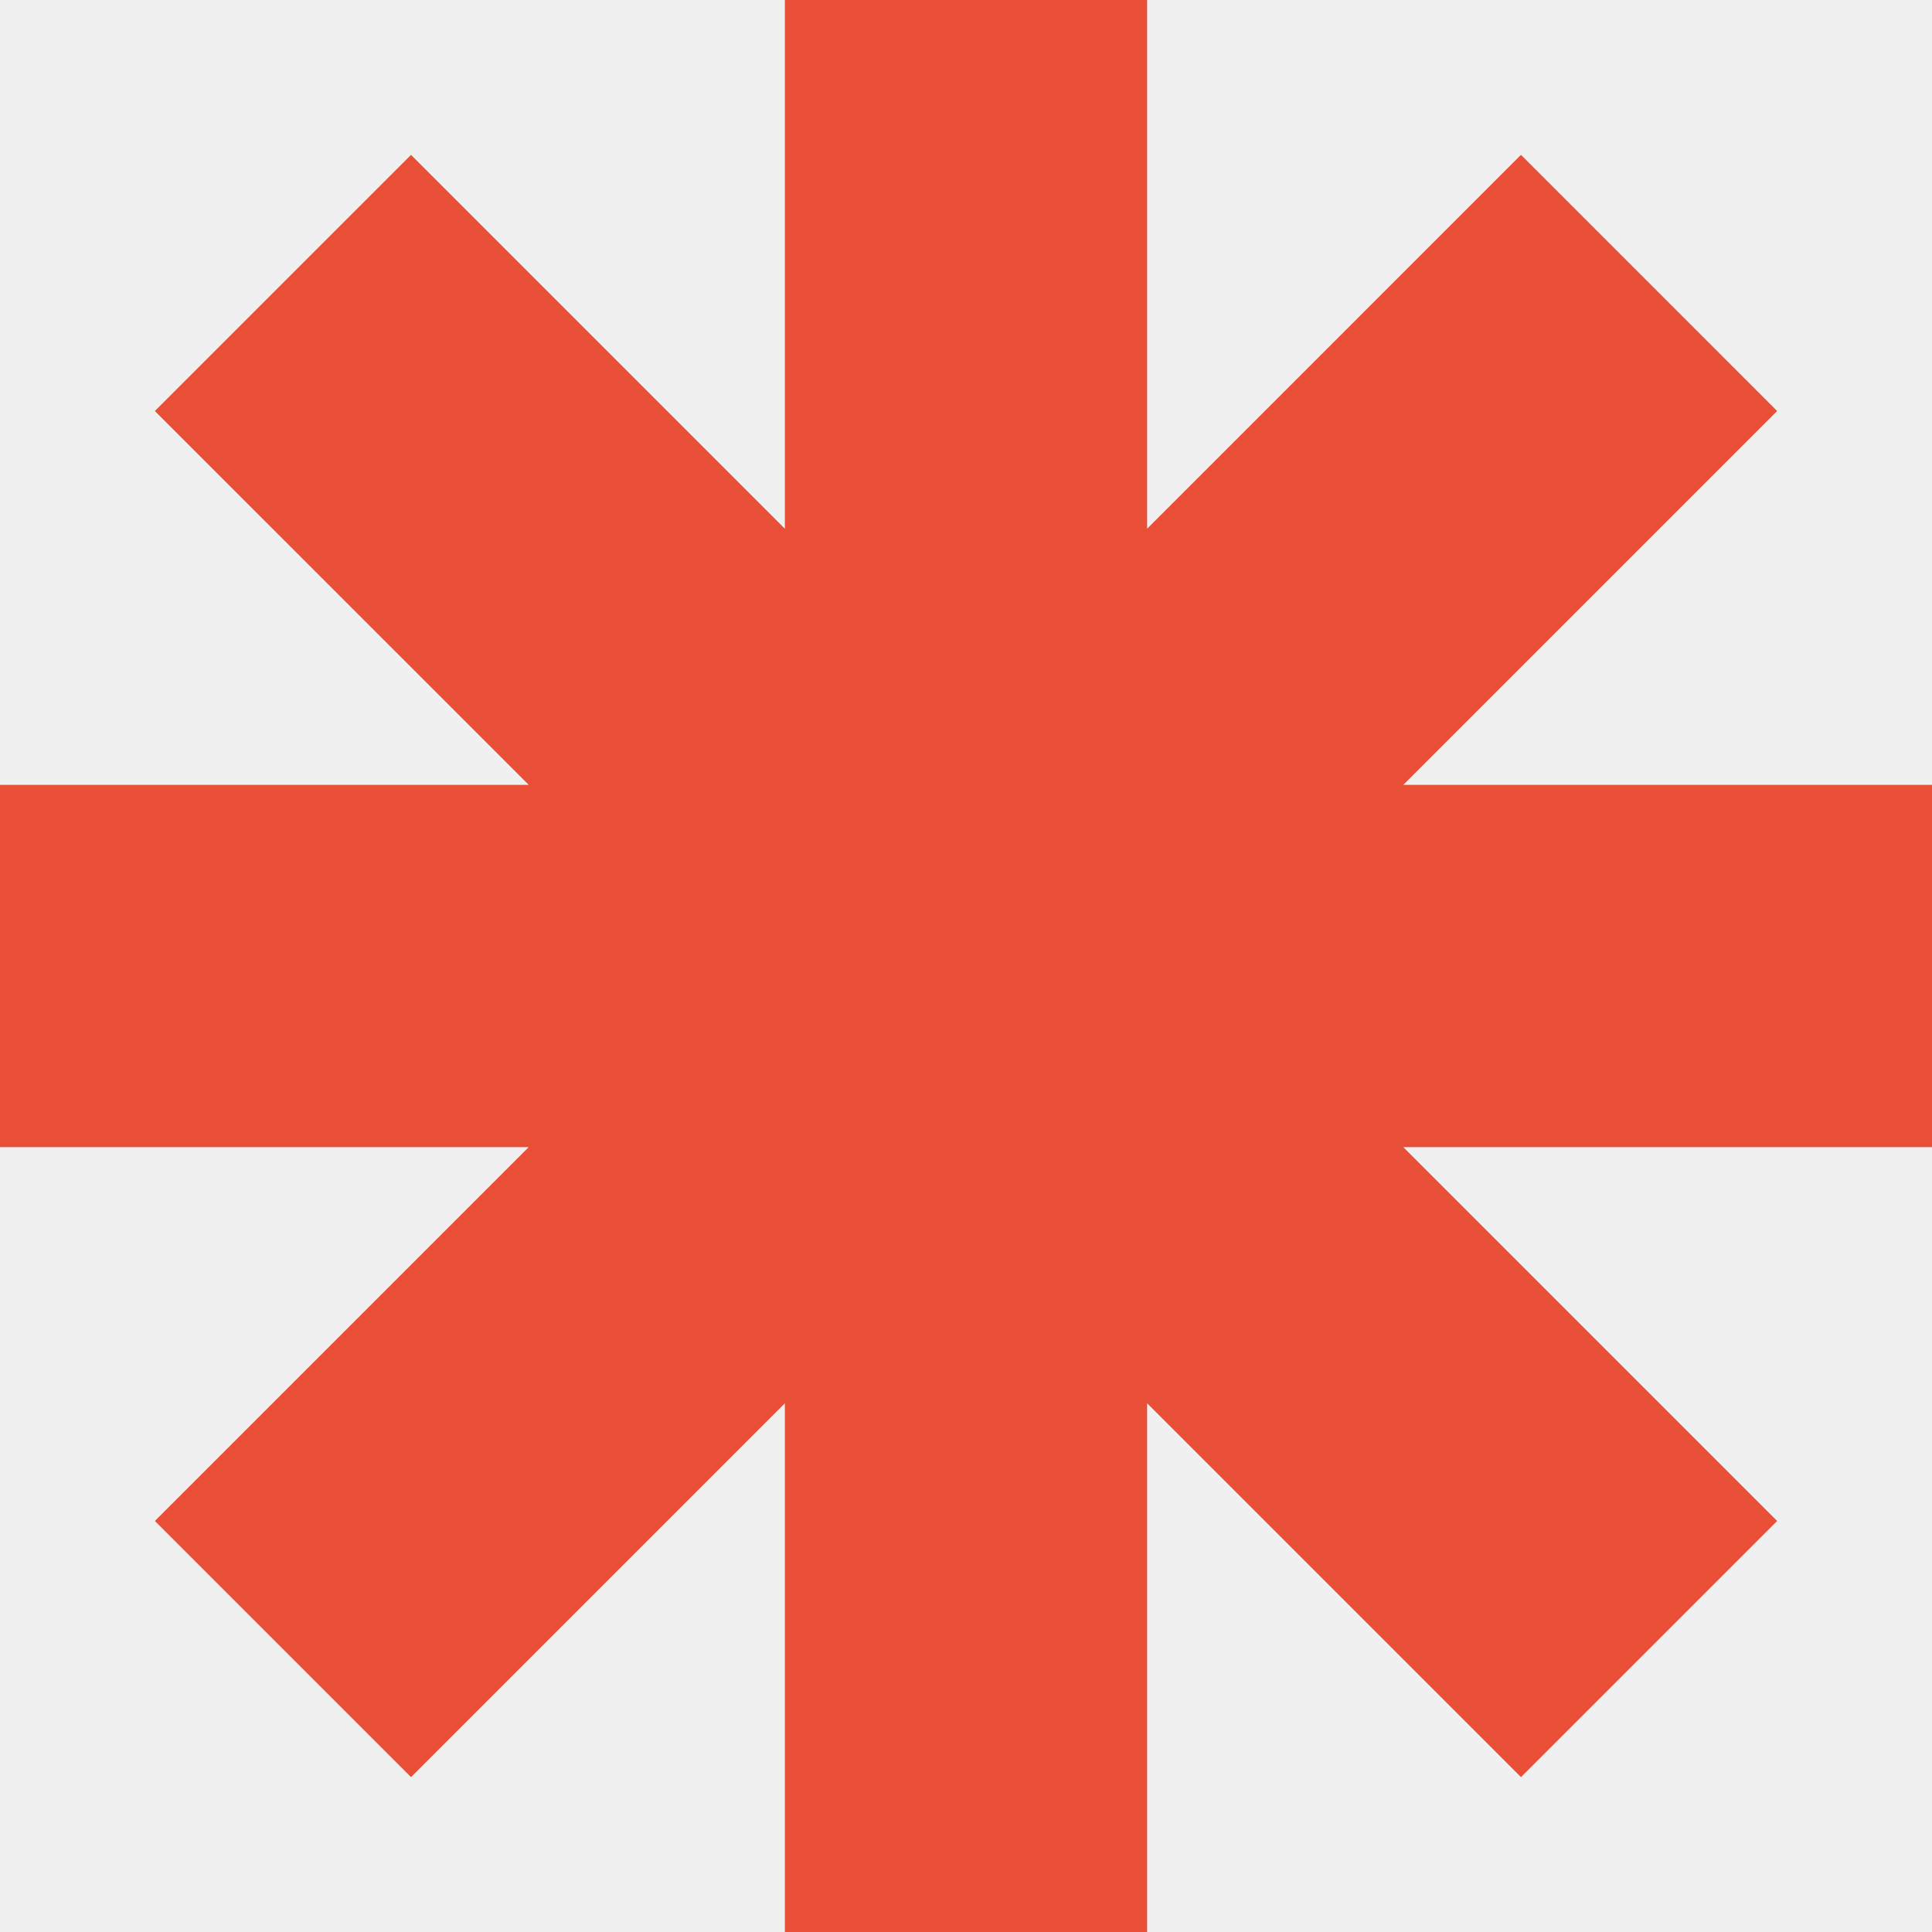
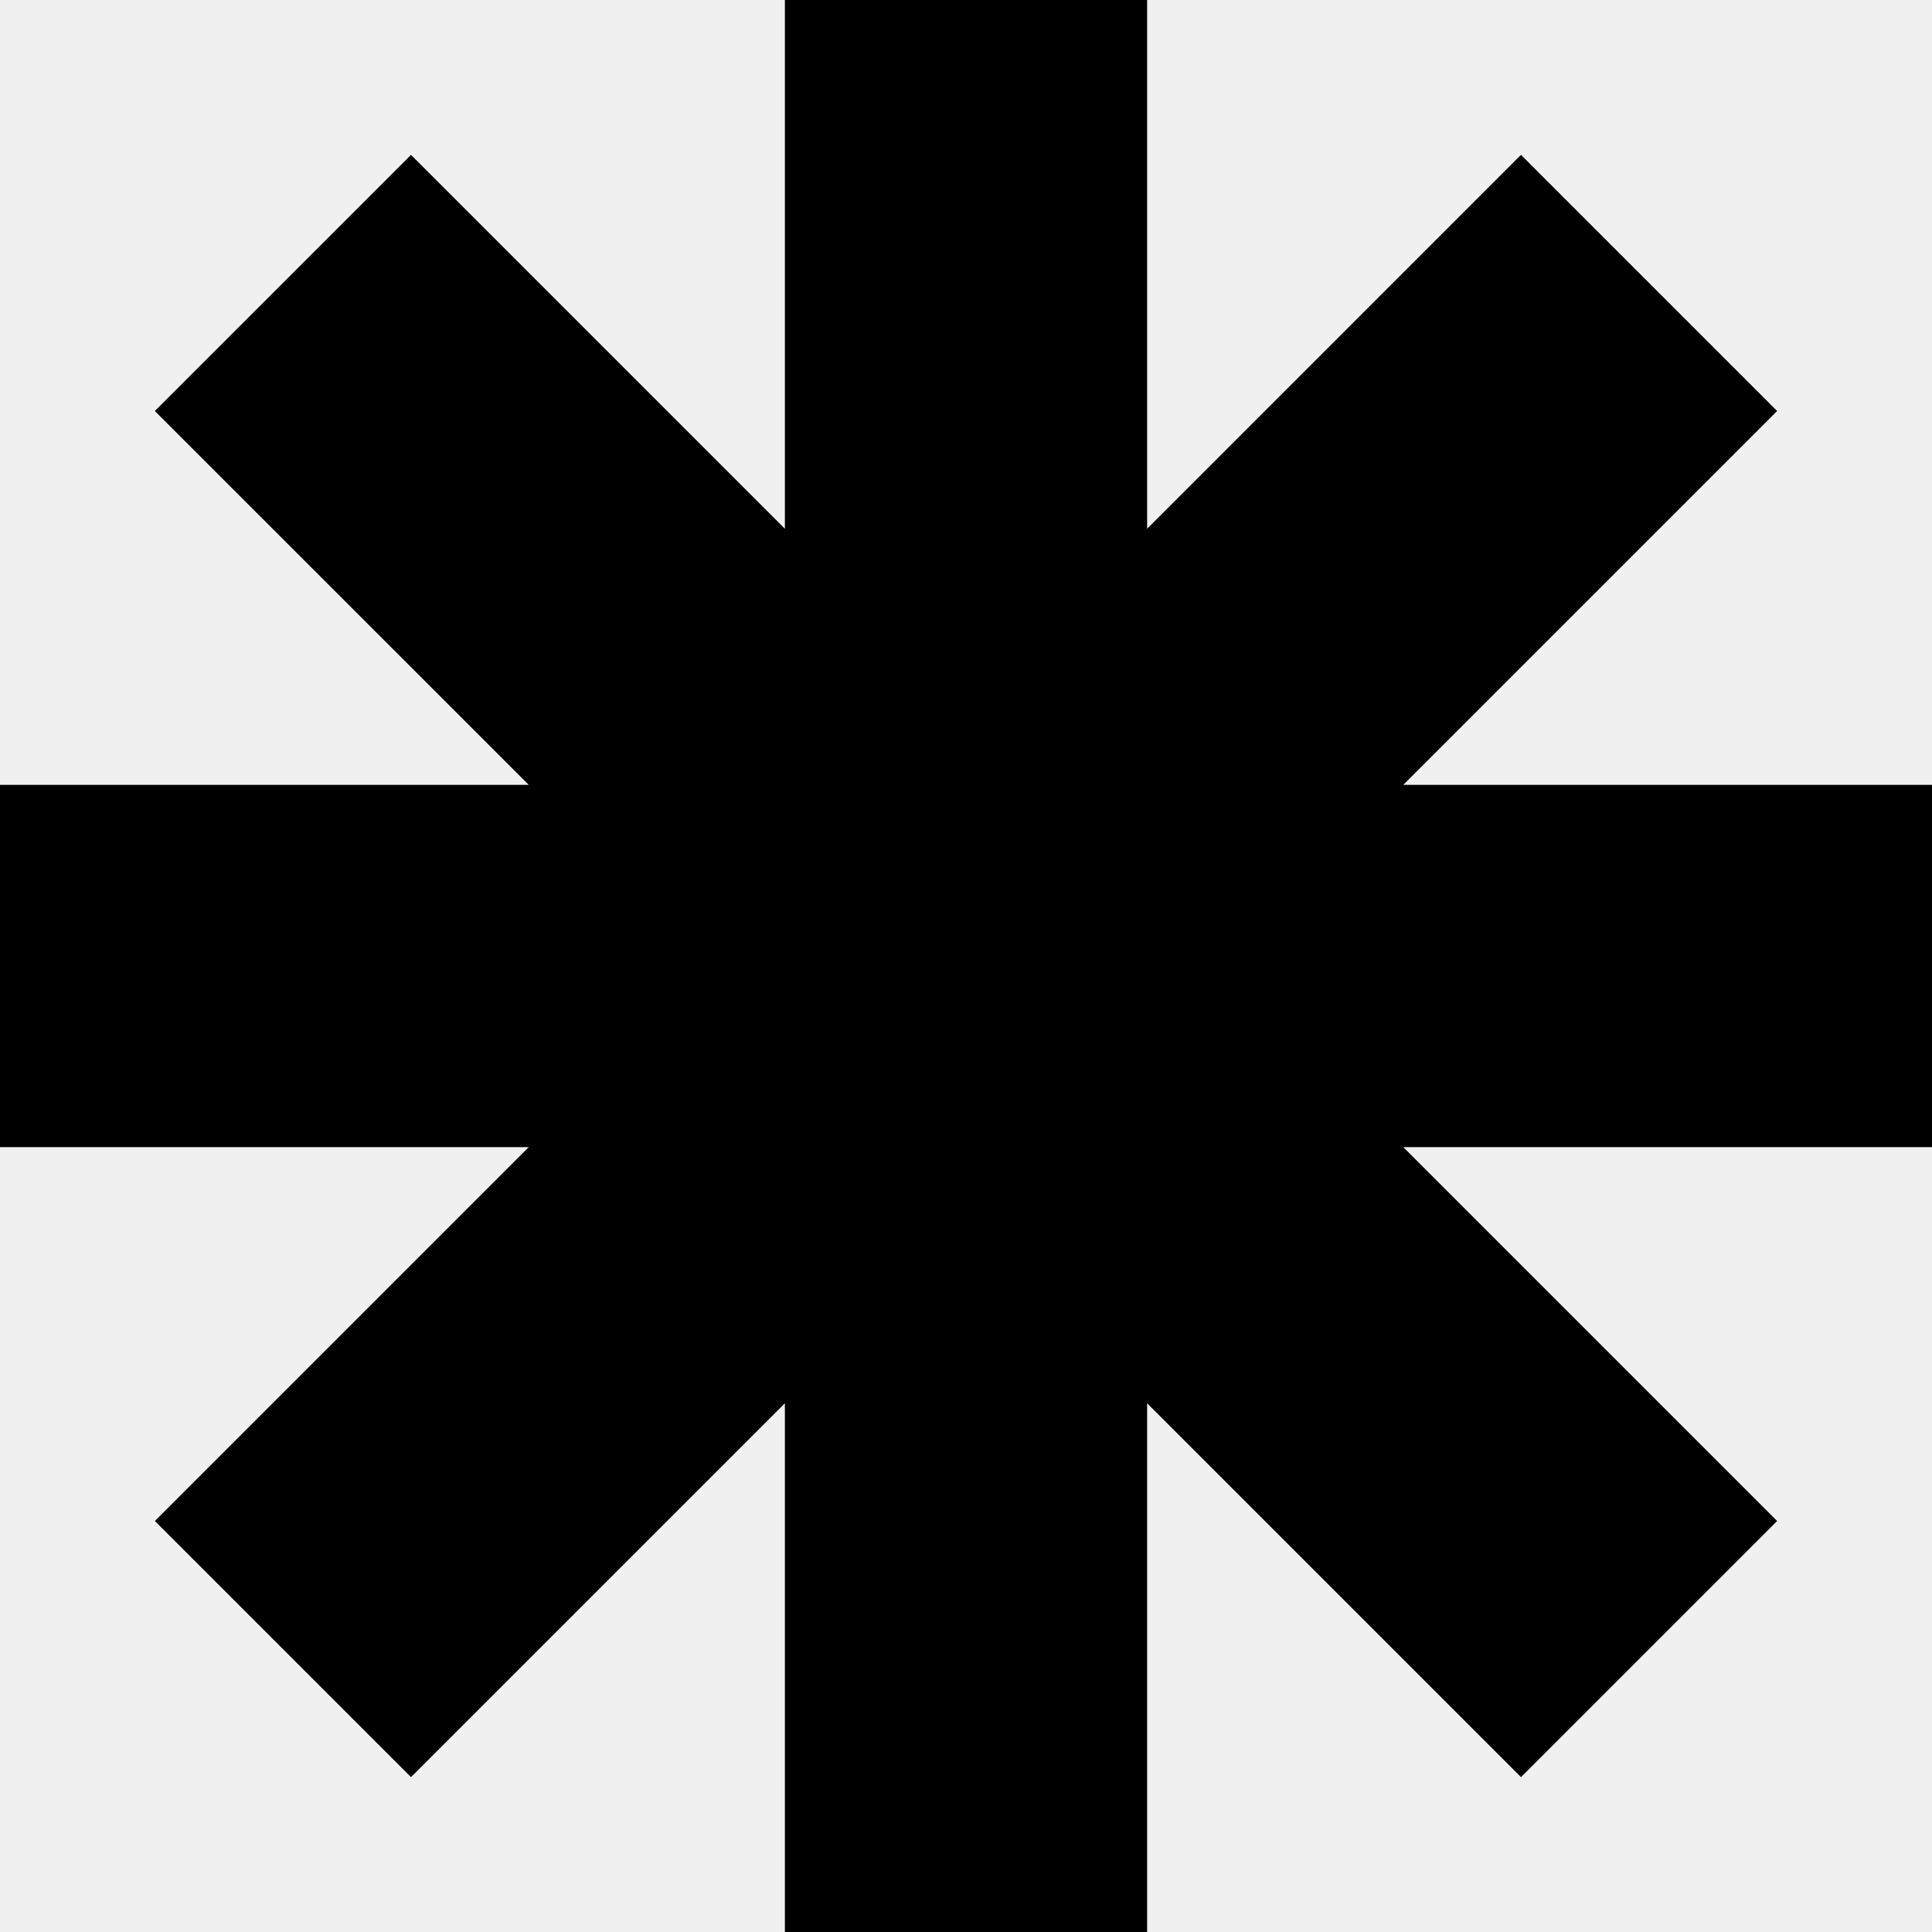
<svg xmlns="http://www.w3.org/2000/svg" width="88" height="88" viewBox="0 0 88 88" fill="none">
-   <g clip-path="url(#clip0_96_1202)">
-     <path d="M52.25 24.083L69.279 7.053L80.946 18.721L63.917 35.75H88V52.25H63.917L80.946 69.279L69.279 80.946L52.25 63.917V88H35.75V63.917L18.721 80.946L7.054 69.279L24.083 52.25H0V35.75H24.083L7.053 18.721L18.721 7.054L35.75 24.083V0H52.25V24.083Z" fill="#E94F37" />
-   </g>
-   <defs>
-     <clipPath id="clip0_96_1202">
-       <rect width="88" height="88" fill="white" />
-     </clipPath>
-   </defs>
+   <path d="M52.25 24.083L69.279 7.053L80.946 18.721L63.917 35.75H88V52.25H63.917L80.946 69.279L69.279 80.946L52.25 63.917V88H35.75V63.917L18.721 80.946L7.054 69.279L24.083 52.25H0V35.75H24.083L7.053 18.721L18.721 7.054L35.75 24.083V0H52.25V24.083Z" fill="currentColor" />
</svg>
